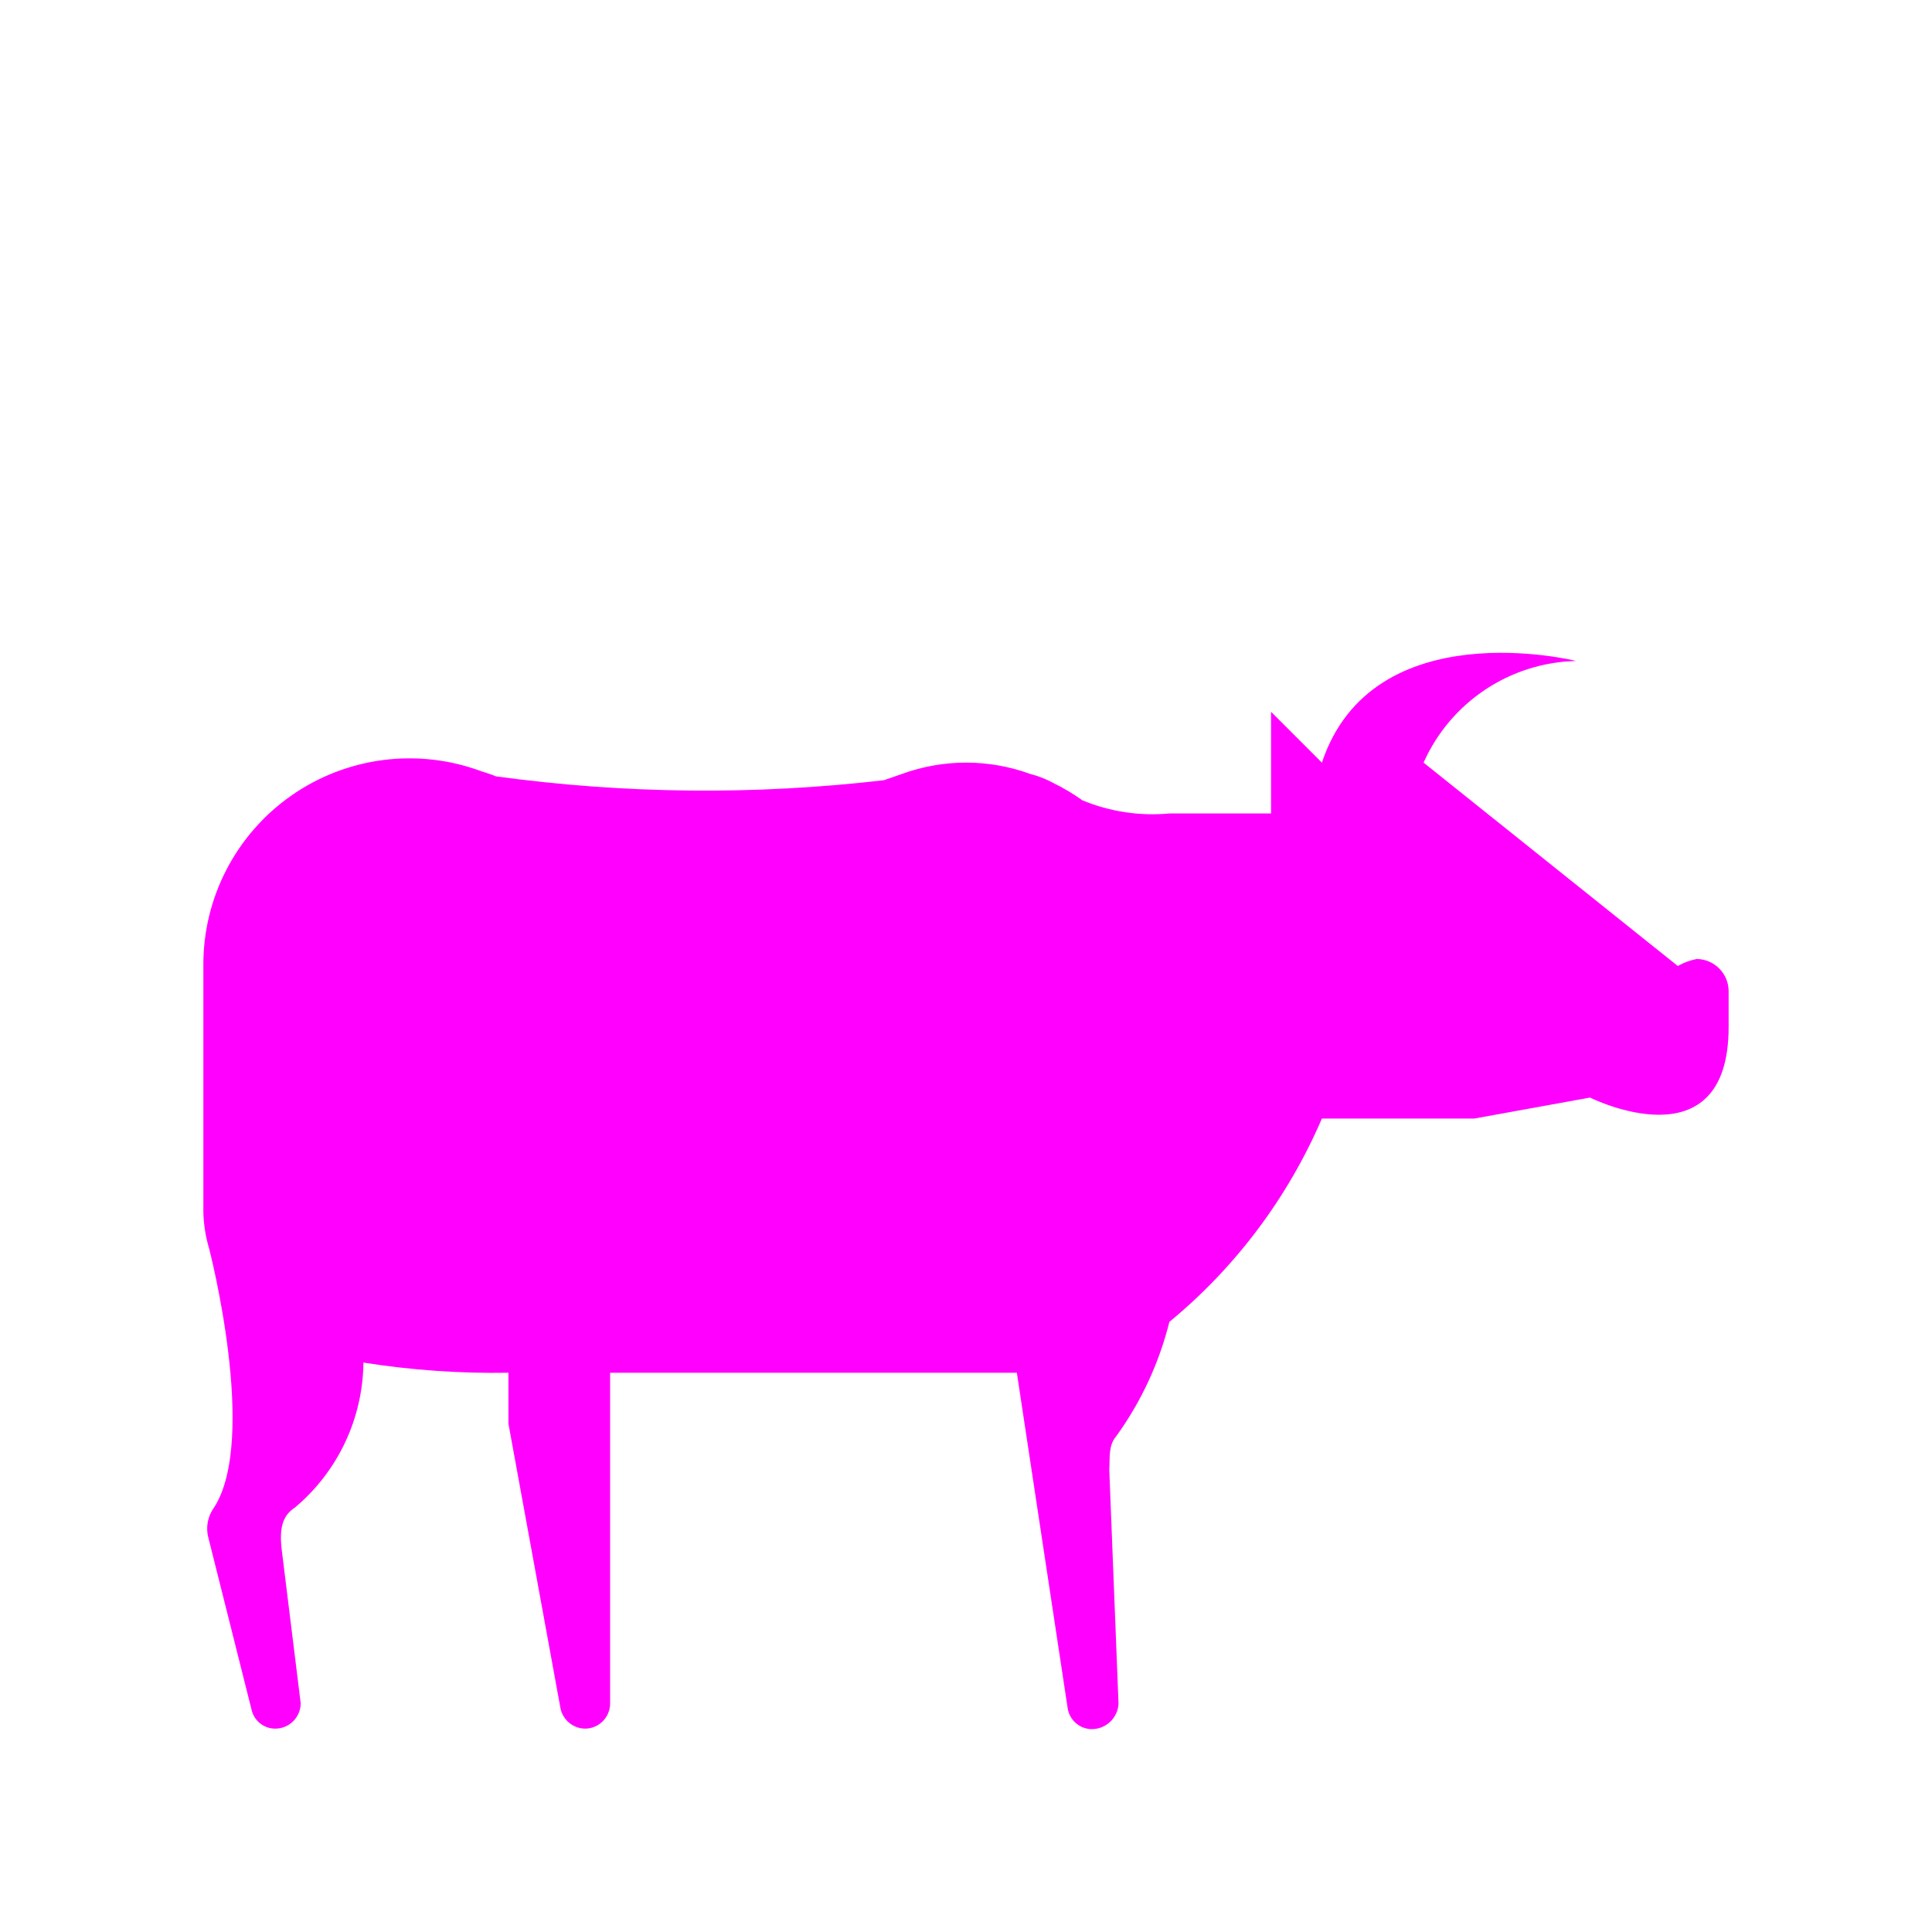
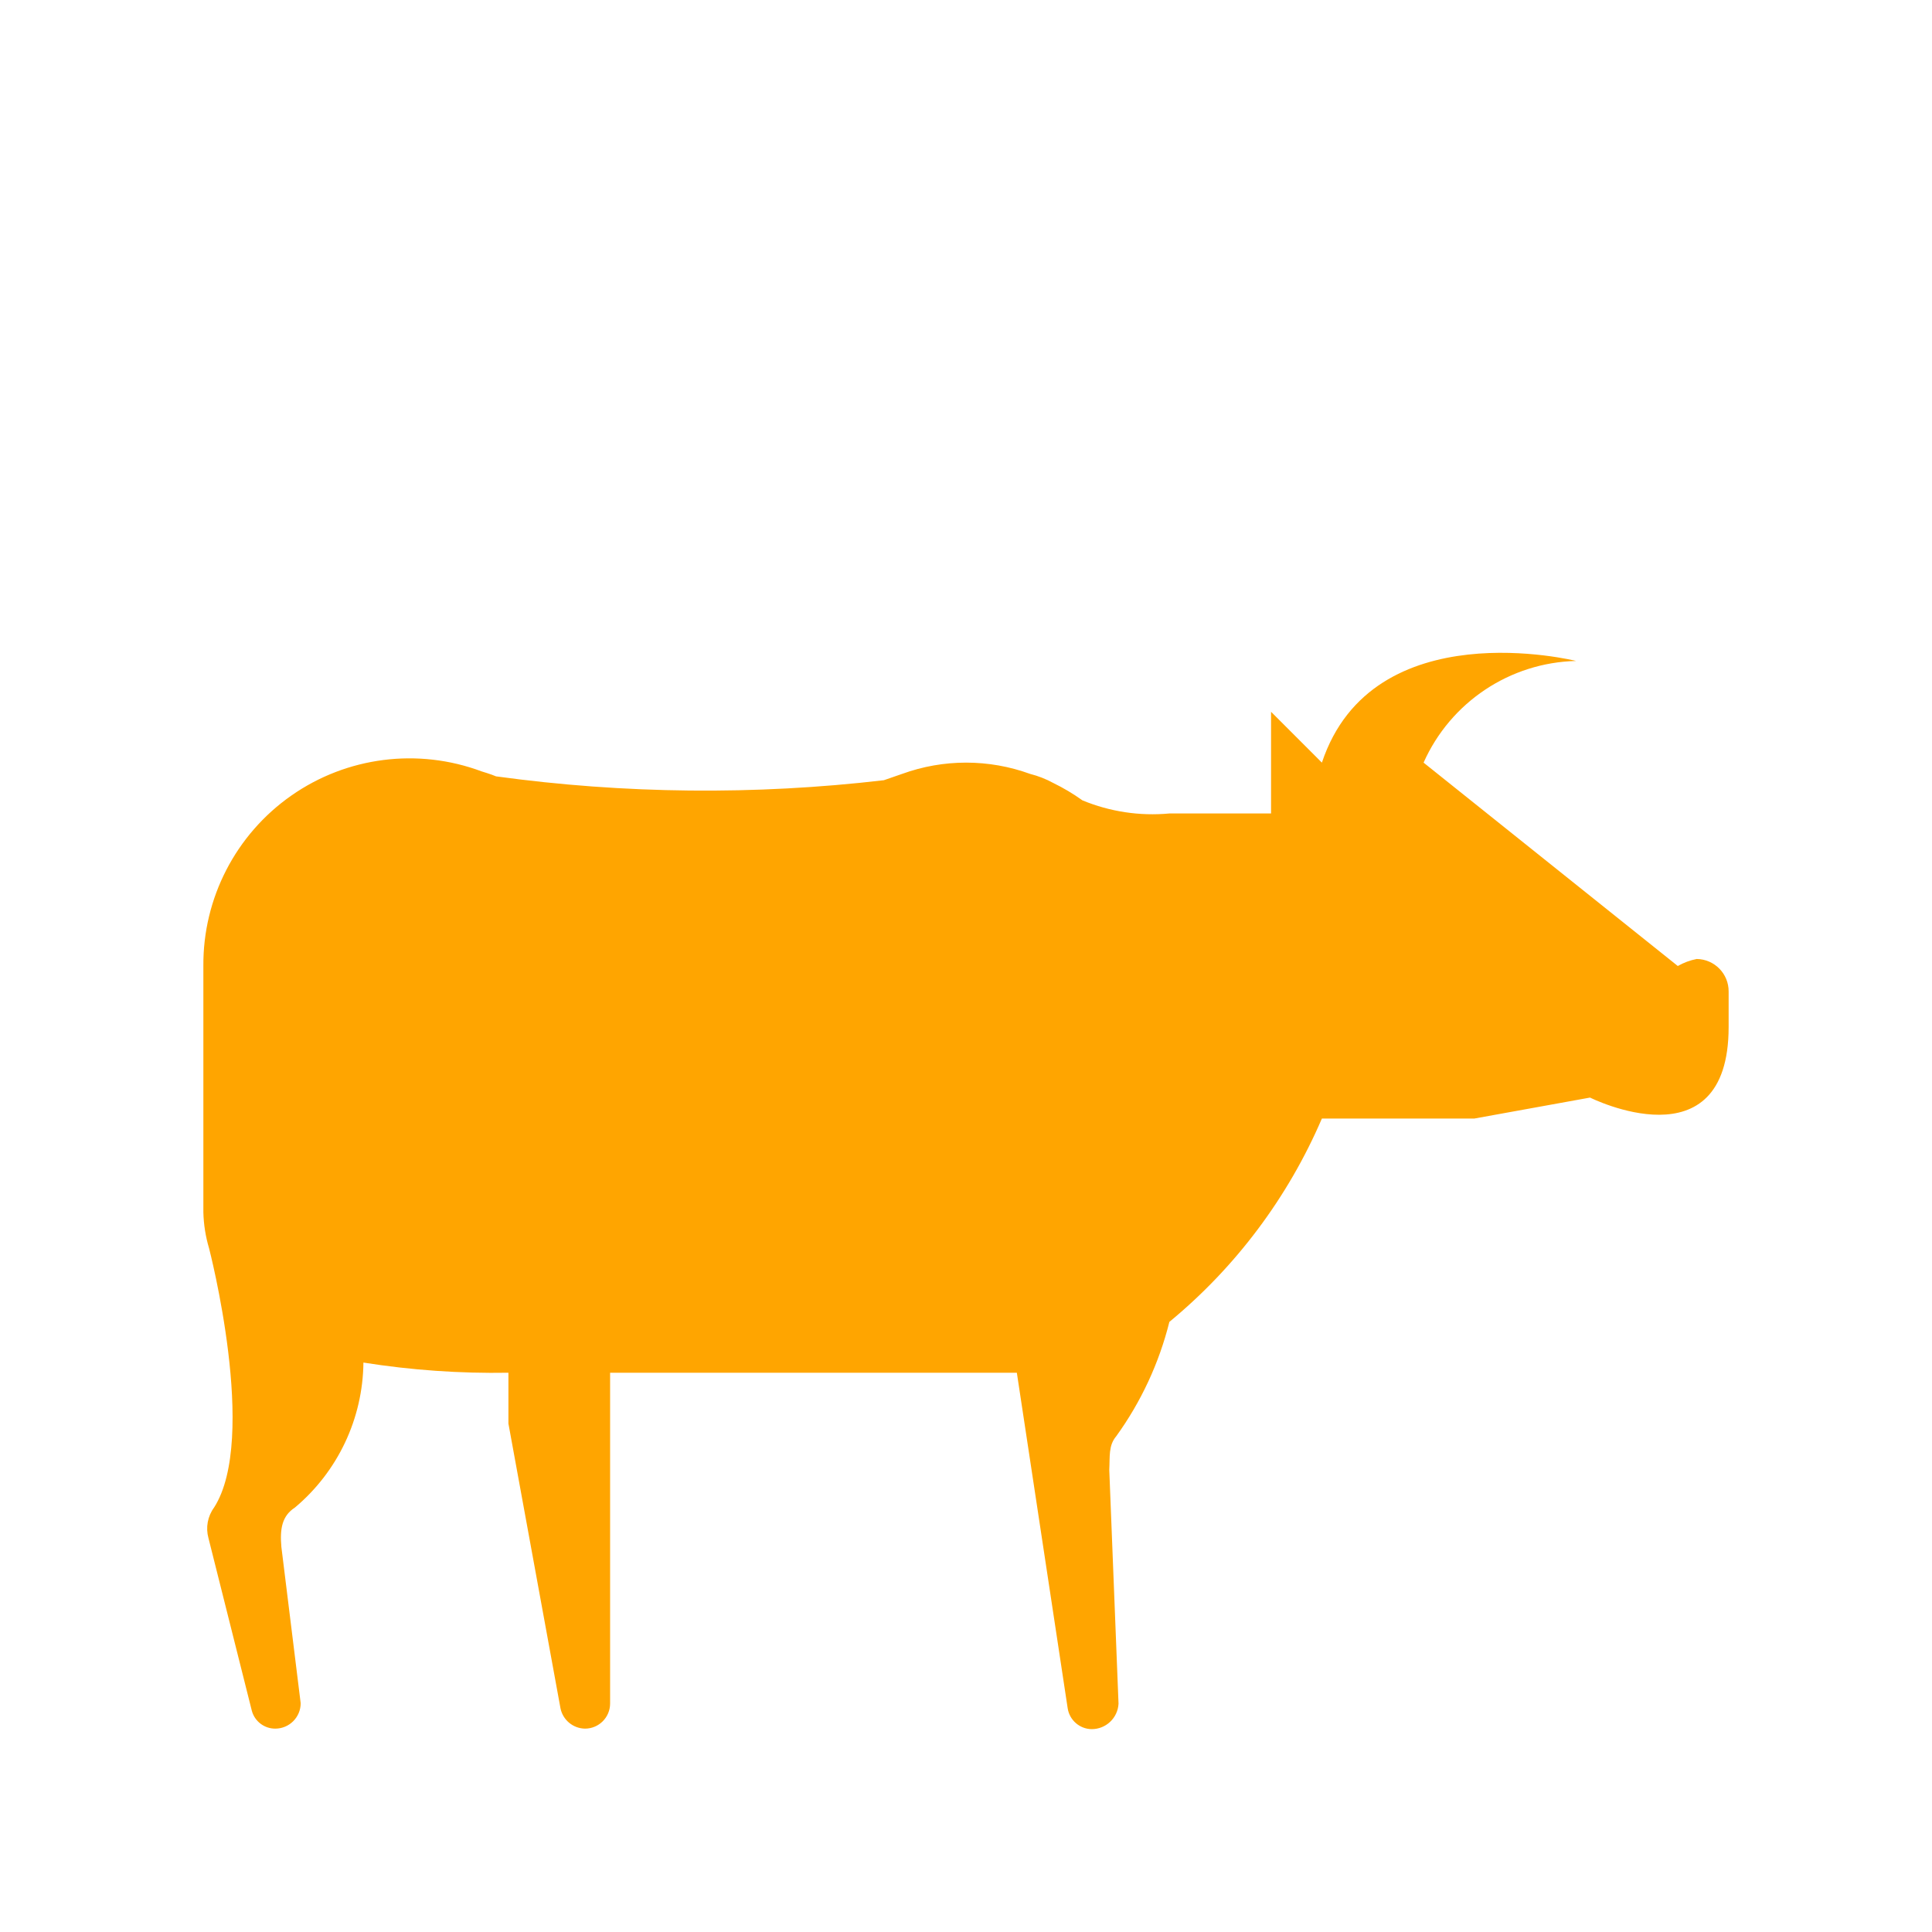
<svg xmlns="http://www.w3.org/2000/svg" viewBox="0 0 19 19" height="19" width="19">
  <rect fill="none" x="0" y="0" width="19" height="19" />
-   <path fill="#ff00ff" transform="translate(2 2)" d="M15,8.1c0,1.376-1.363.694-1.363.694L12.5,9H11a5.309,5.309,0,0,1-1.5,2,3.272,3.272,0,0,1-.523,1.125c-.077.091-.061.2-.068.33L9,14.755a.264.264,0,0,1-.266.25A.242.242,0,0,1,8.5,14.8L8,11.5H4v3.253A.247.247,0,0,1,3.753,15h0a.25.25,0,0,1-.241-.2L3,12v-.5a8.2,8.2,0,0,1-1.426-.1A1.886,1.886,0,0,1,.9,12.826c-.128.083-.148.211-.133.386,0,0,.19,1.532.19,1.538a.25.25,0,0,1-.25.25.238.238,0,0,1-.23-.174l-.427-1.7a.35.35,0,0,1,.055-.3c.437-.68-.049-2.55-.049-2.55A1.354,1.354,0,0,1,0,9.922V7.5A2.027,2.027,0,0,1,2.736,5.586s.1.03.142.049a15.15,15.15,0,0,0,3.814.038l.179-.062a1.842,1.842,0,0,1,1.26,0,.972.972,0,0,1,.227.089,1.994,1.994,0,0,1,.287.171A1.8,1.8,0,0,0,9.5,6h1V5l.5.5c.5-1.5,2.5-1,2.5-1a1.687,1.687,0,0,0-1.5,1l2.5,2a.613.613,0,0,1,.186-.069A.318.318,0,0,1,15,7.752V8.1Z" />
+   <path fill="#ffa500" transform="translate(2 2)" d="M15,8.1c0,1.376-1.363.694-1.363.694L12.5,9H11a5.309,5.309,0,0,1-1.5,2,3.272,3.272,0,0,1-.523,1.125c-.077.091-.061.2-.068.33L9,14.755a.264.264,0,0,1-.266.25A.242.242,0,0,1,8.5,14.8L8,11.5H4v3.253A.247.247,0,0,1,3.753,15h0a.25.25,0,0,1-.241-.2L3,12v-.5a8.2,8.2,0,0,1-1.426-.1A1.886,1.886,0,0,1,.9,12.826c-.128.083-.148.211-.133.386,0,0,.19,1.532.19,1.538a.25.25,0,0,1-.25.25.238.238,0,0,1-.23-.174l-.427-1.7a.35.35,0,0,1,.055-.3c.437-.68-.049-2.55-.049-2.55A1.354,1.354,0,0,1,0,9.922V7.5A2.027,2.027,0,0,1,2.736,5.586s.1.03.142.049a15.15,15.15,0,0,0,3.814.038l.179-.062a1.842,1.842,0,0,1,1.26,0,.972.972,0,0,1,.227.089,1.994,1.994,0,0,1,.287.171A1.8,1.8,0,0,0,9.5,6h1V5l.5.5c.5-1.5,2.5-1,2.5-1a1.687,1.687,0,0,0-1.5,1l2.5,2a.613.613,0,0,1,.186-.069A.318.318,0,0,1,15,7.752V8.1Z" />
</svg>
